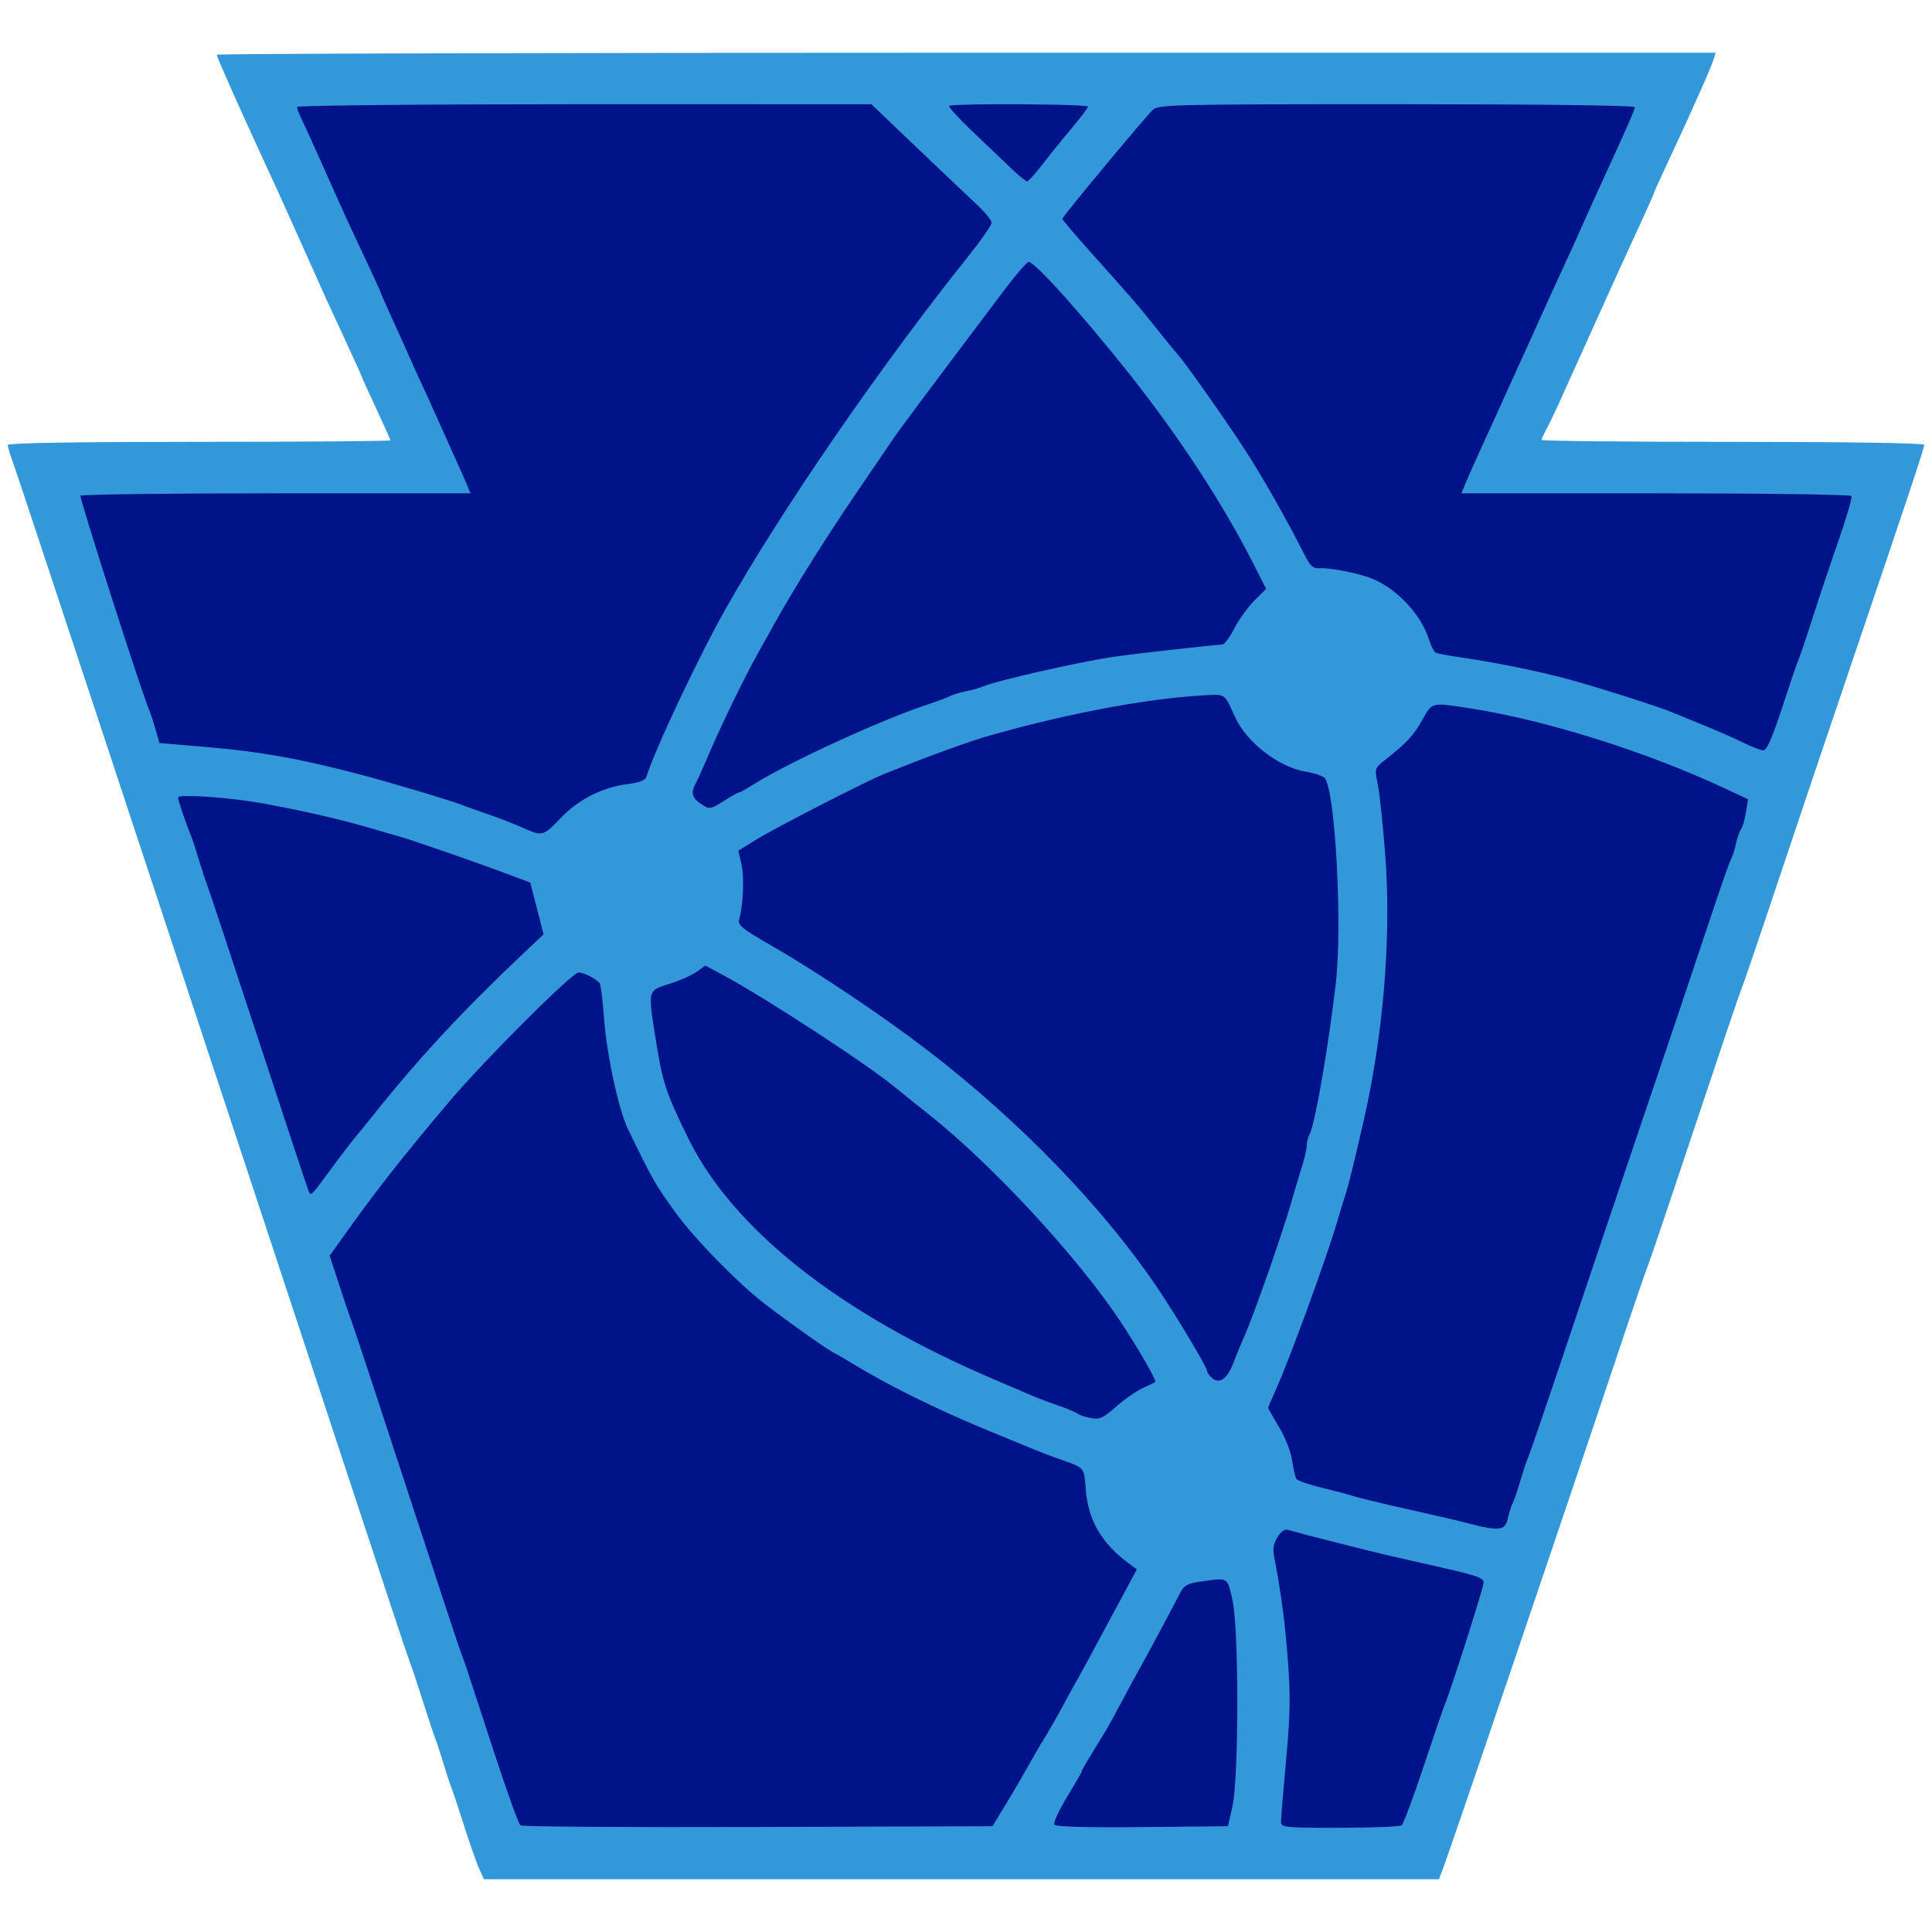
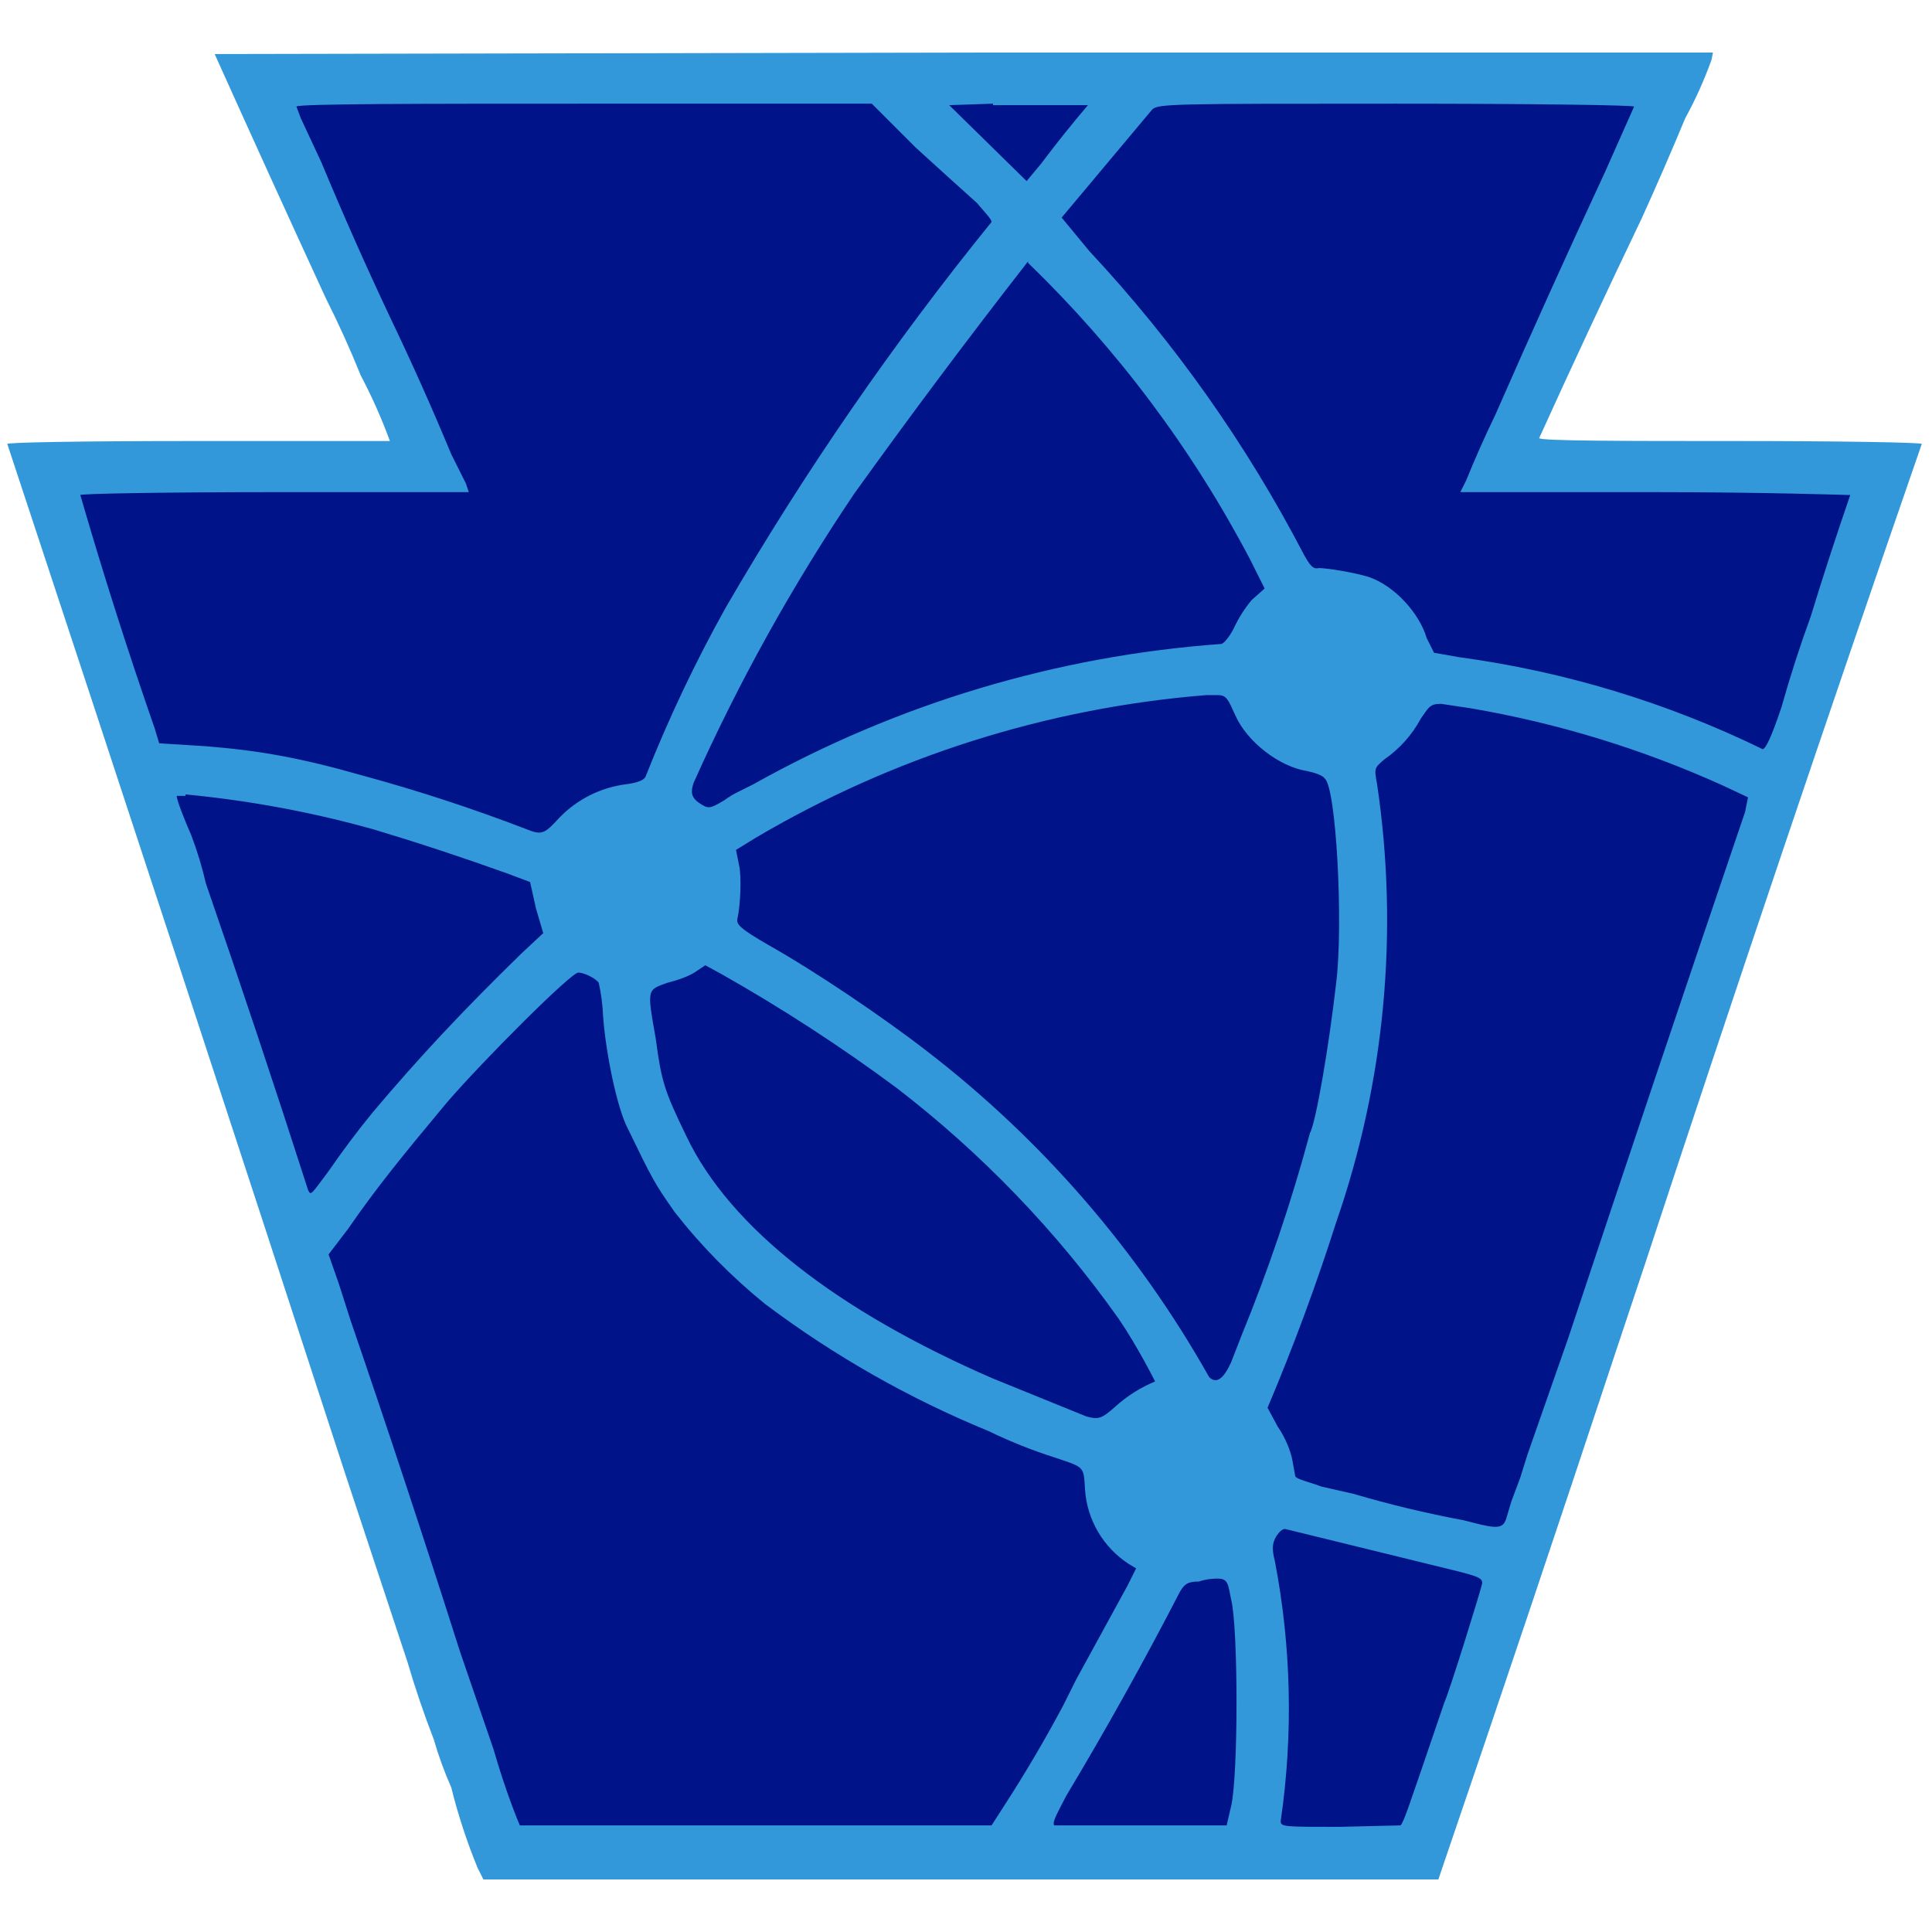
- <svg xmlns="http://www.w3.org/2000/svg" width="500" height="500" viewBox="0 0 132.292 132.292" version="1.1" id="svg1">
-   <defs id="defs1" />
-   <g id="layer1" transform="translate(9.742217,10.13108)">
-     <path style="fill:#3298da;fill-opacity:1;stroke-width:0.832" d="m 23.071,117.833 c -0.179,-0.394 -0.64,-1.706 -1.025,-2.918 -0.385,-1.211 -0.781,-2.4 -0.881,-2.642 -0.099,-0.242 -0.343,-0.985 -0.542,-1.651 -0.199,-0.666 -0.443,-1.409 -0.542,-1.651 -0.099,-0.242 -0.494,-1.431 -0.877,-2.642 -0.383,-1.211 -0.78,-2.4 -0.882,-2.642 C 18.219,103.444 16.278,97.598 14.008,90.695 11.737,83.792 8.223,73.14 6.199,67.024 4.175,60.908 0.018,48.325 -3.038,39.06 -6.094,29.796 -8.734,21.842 -8.904,21.385 -9.074,20.929 -9.213,20.458 -9.213,20.339 c 0,-0.138 4.694,-0.216 13.101,-0.216 7.206,0 13.101,-0.046 13.101,-0.102 0,-0.056 -0.446,-1.056 -0.991,-2.222 -0.545,-1.166 -0.991,-2.15 -0.991,-2.186 0,-0.036 -0.499,-1.141 -1.11,-2.457 -0.61,-1.316 -1.199,-2.59 -1.309,-2.832 C 12.34,9.773 11.376,7.623 10.664,6.032 9.637,3.735 9.229,2.835 8.618,1.518 6.814,-2.375 5.099,-6.224 5.099,-6.382 c 0,-0.076 23.094,-0.137 51.319,-0.137 h 51.319 l -0.157,0.494 c -0.086,0.271 -0.448,1.138 -0.803,1.927 -0.356,0.788 -0.778,1.73 -0.939,2.094 -0.161,0.363 -0.747,1.633 -1.303,2.821 -0.556,1.188 -1.011,2.195 -1.011,2.237 0,0.042 -0.358,0.854 -0.795,1.803 -1.315,2.858 -1.733,3.775 -3.39,7.451 -0.874,1.938 -1.879,4.167 -2.234,4.954 -0.355,0.787 -0.79,1.694 -0.967,2.016 -0.177,0.321 -0.322,0.643 -0.322,0.716 0,0.072 5.896,0.131 13.101,0.131 7.714,0 13.101,0.082 13.101,0.2 0,0.233 -1.099,3.536 -5.061,15.213 -1.582,4.663 -3.869,11.45 -5.081,15.083 -1.212,3.633 -2.294,6.804 -2.403,7.046 -0.109,0.242 -1.549,4.503 -3.201,9.468 -1.652,4.965 -3.091,9.226 -3.2,9.468 -0.108,0.242 -1.04,2.967 -2.071,6.055 C 97.474,93.23 89.457,116.838 89.021,117.943 l -0.239,0.606 H 56.089 23.396 Z" id="path51" />
-     <path id="path111" style="fill:#011389;fill-opacity:1;stroke-width:0.832" d="m 30.26,-2.995 c -10.816,0 -19.665,0.084 -19.665,0.186 0,0.103 0.14,0.474 0.312,0.826 0.172,0.352 0.776,1.68 1.343,2.951 1.615,3.623 1.854,4.148 2.996,6.57 0.59,1.252 1.073,2.31 1.073,2.351 0,0.041 0.334,0.801 0.742,1.688 0.408,0.887 0.959,2.108 1.224,2.713 0.265,0.606 0.668,1.497 0.896,1.982 0.228,0.484 0.656,1.426 0.951,2.092 0.295,0.666 0.83,1.855 1.189,2.642 0.359,0.787 0.765,1.704 0.903,2.037 l 0.251,0.606 H 9.172 c -7.317,0 -13.349,0.074 -13.405,0.165 -0.086,0.14 4.171,13.416 4.713,14.698 0.102,0.242 0.3,0.844 0.44,1.338 l 0.254,0.897 3.225,0.274 c 3.729,0.316 6.54,0.824 10.711,1.933 2.153,0.572 6.119,1.763 6.826,2.05 0.242,0.098 0.936,0.347 1.541,0.553 1.08,0.367 1.874,0.678 2.973,1.162 0.904,0.398 1.113,0.32 2.176,-0.809 1.197,-1.273 2.873,-2.132 4.569,-2.344 0.839,-0.105 1.251,-0.263 1.327,-0.51 0.566,-1.847 3.59,-8.252 5.455,-11.553 3.822,-6.764 10.582,-16.582 16.57,-24.067 0.886,-1.108 1.611,-2.151 1.611,-2.318 0,-0.167 -0.471,-0.741 -1.046,-1.276 -0.575,-0.535 -2.427,-2.291 -4.115,-3.903 l -3.069,-2.93 z m 55.63,0 c -15.231,0 -16.329,0.025 -16.696,0.385 -0.617,0.605 -6.195,7.319 -6.195,7.457 0,0.068 0.857,1.081 1.905,2.251 3.001,3.353 3.194,3.576 4.59,5.321 0.726,0.908 1.374,1.7 1.439,1.761 0.301,0.28 3.139,4.296 4.433,6.275 1.27,1.942 2.875,4.76 4.264,7.486 0.356,0.699 0.56,0.872 0.991,0.838 0.616,-0.049 2.419,0.29 3.406,0.641 1.731,0.615 3.493,2.433 4.06,4.188 0.146,0.452 0.351,0.876 0.456,0.94 0.105,0.065 0.865,0.213 1.691,0.329 2.349,0.332 5.552,0.986 7.556,1.543 2.193,0.61 6.055,1.841 6.936,2.212 0.242,0.102 1.213,0.499 2.158,0.883 0.945,0.384 2.183,0.929 2.752,1.211 0.569,0.283 1.183,0.517 1.365,0.522 0.231,0.006 0.615,-0.866 1.281,-2.906 0.523,-1.603 1.038,-3.112 1.144,-3.354 0.106,-0.242 0.541,-1.53 0.966,-2.862 0.425,-1.332 1.22,-3.701 1.765,-5.264 0.545,-1.563 0.94,-2.926 0.877,-3.028 -0.063,-0.102 -6.098,-0.185 -13.411,-0.185 H 90.326 l 0.343,-0.826 c 0.189,-0.454 0.618,-1.42 0.953,-2.147 0.336,-0.727 0.834,-1.817 1.107,-2.422 0.753,-1.673 1.747,-3.862 2.199,-4.844 0.223,-0.484 0.603,-1.327 0.844,-1.872 0.241,-0.545 0.806,-1.784 1.254,-2.752 0.725,-1.565 1.089,-2.37 2.192,-4.844 0.162,-0.363 0.613,-1.354 1.003,-2.202 1.564,-3.404 1.973,-4.344 1.973,-4.535 0,-0.118 -6.699,-0.2 -16.304,-0.2 z m -27.55,0.003 c -1.666,0.009 -3.021,0.045 -3.09,0.114 -0.064,0.064 0.635,0.832 1.553,1.706 0.918,0.874 2.11,2.011 2.648,2.526 0.538,0.515 1.05,0.936 1.136,0.936 0.087,0 0.557,-0.52 1.045,-1.156 0.488,-0.636 1.39,-1.751 2.003,-2.477 0.613,-0.727 1.117,-1.395 1.12,-1.486 0.004,-0.115 -3.639,-0.177 -6.416,-0.163 z M 60.7,7.804 c -0.128,0.005 -0.876,0.865 -1.663,1.91 -5.701,7.573 -7.158,9.526 -7.684,10.301 -0.329,0.484 -1.458,2.144 -2.51,3.687 -1.986,2.915 -4.155,6.368 -5.428,8.644 -0.407,0.727 -0.906,1.618 -1.109,1.982 -1.159,2.072 -2.708,5.275 -3.834,7.927 -0.206,0.484 -0.468,1.053 -0.584,1.263 -0.328,0.599 -0.25,0.967 0.286,1.341 0.658,0.459 0.698,0.455 1.706,-0.182 0.48,-0.303 0.926,-0.55 0.991,-0.55 0.065,0 0.517,-0.251 1.005,-0.559 2.341,-1.478 8.659,-4.384 11.766,-5.413 0.727,-0.24 1.473,-0.518 1.659,-0.618 0.186,-0.099 0.681,-0.249 1.101,-0.332 0.42,-0.083 0.962,-0.238 1.204,-0.344 0.844,-0.371 6.421,-1.64 8.808,-2.004 1.259,-0.192 6.966,-0.837 7.538,-0.852 0.149,-0.004 0.521,-0.499 0.826,-1.101 0.305,-0.601 0.92,-1.459 1.366,-1.905 l 0.812,-0.812 -0.965,-1.893 C 73.95,24.291 70.937,19.692 67.61,15.501 64.357,11.405 61.11,7.788 60.7,7.804 Z m 12.926,29.648 c -0.186,-0.012 -0.423,0.003 -0.743,0.018 -3.87,0.196 -9.235,1.186 -14.618,2.696 -1.621,0.455 -4.18,1.381 -7.479,2.706 -1.22,0.49 -7.394,3.655 -8.686,4.452 l -1.286,0.794 0.213,0.921 c 0.204,0.882 0.121,2.849 -0.159,3.789 -0.113,0.38 0.203,0.639 2.137,1.75 3.231,1.857 7.758,4.892 10.846,7.271 6.22,4.793 11.838,10.591 15.573,16.075 1.284,1.885 3.484,5.555 3.484,5.812 0,0.086 0.123,0.278 0.273,0.428 0.532,0.532 1.089,0.183 1.526,-0.955 0.233,-0.606 0.558,-1.398 0.723,-1.762 0.662,-1.46 2.641,-7.115 3.313,-9.468 0.207,-0.727 0.516,-1.76 0.685,-2.296 0.169,-0.536 0.307,-1.157 0.307,-1.379 0,-0.222 0.092,-0.576 0.205,-0.787 0.365,-0.68 1.273,-5.919 1.783,-10.291 C 82.199,53.15 81.668,43.667 80.932,43.108 80.753,42.971 80.203,42.795 79.71,42.716 77.814,42.413 75.59,40.688 74.8,38.908 74.291,37.759 74.186,37.488 73.627,37.452 Z m 15.269,0.667 c -0.695,1.75e-4 -0.824,0.281 -1.248,1.048 -0.585,1.056 -1.071,1.577 -2.572,2.758 -0.689,0.542 -0.697,0.568 -0.475,1.651 0.124,0.606 0.354,2.785 0.512,4.844 0.382,4.982 -0.014,10.884 -1.099,16.404 -0.372,1.89 -1.349,6.008 -1.62,6.826 -0.1,0.303 -0.358,1.145 -0.573,1.872 -0.757,2.567 -3.256,9.412 -4.203,11.511 -0.288,0.639 -0.524,1.197 -0.524,1.239 0,0.042 0.338,0.638 0.751,1.325 0.422,0.701 0.815,1.707 0.895,2.294 0.079,0.575 0.212,1.141 0.295,1.257 0.083,0.116 0.894,0.391 1.802,0.61 0.908,0.219 1.899,0.482 2.202,0.584 0.303,0.102 1.938,0.495 3.633,0.874 1.695,0.379 3.429,0.782 3.853,0.895 0.424,0.113 0.969,0.247 1.211,0.296 1.291,0.264 1.612,0.161 1.772,-0.567 0.086,-0.39 0.235,-0.86 0.332,-1.046 0.097,-0.186 0.336,-0.883 0.531,-1.549 0.195,-0.666 0.444,-1.409 0.553,-1.651 0.109,-0.242 1.344,-3.859 2.744,-8.037 1.4,-4.178 3.839,-11.411 5.419,-16.074 1.581,-4.663 3.463,-10.261 4.184,-12.441 0.72,-2.18 1.396,-4.115 1.502,-4.301 0.106,-0.186 0.266,-0.681 0.356,-1.101 0.09,-0.42 0.247,-0.867 0.348,-0.994 0.102,-0.127 0.251,-0.641 0.331,-1.141 l 0.145,-0.91 -1.622,-0.758 C 102.963,41.331 96.116,39.179 90.945,38.376 89.933,38.219 89.312,38.118 88.895,38.119 Z M 3.049,44.376 c -0.374,0.005 -0.601,0.036 -0.601,0.098 0,0.185 0.535,1.766 0.888,2.625 0.1,0.242 0.344,0.985 0.543,1.651 0.199,0.666 0.443,1.409 0.542,1.651 0.099,0.242 1.692,5.048 3.54,10.679 1.848,5.631 3.4,10.313 3.45,10.404 0.15,0.274 0.201,0.223 1.41,-1.431 0.642,-0.878 1.419,-1.898 1.727,-2.268 0.308,-0.369 0.908,-1.105 1.331,-1.636 3.09,-3.865 6.076,-7.082 10.16,-10.943 L 27.478,53.847 27.023,52.076 26.568,50.305 25.022,49.723 C 23.054,48.982 18.615,47.437 17.751,47.193 17.388,47.091 16.546,46.844 15.88,46.647 13.712,46.003 11.197,45.42 8.283,44.885 6.626,44.581 4.172,44.361 3.049,44.376 Z m 35.508,11.612 -0.604,0.428 c -0.332,0.235 -1.174,0.606 -1.871,0.825 -1.482,0.465 -1.465,0.393 -0.925,3.788 0.475,2.987 0.658,3.551 2.169,6.67 3.044,6.285 10.352,12.077 20.941,16.598 1.332,0.569 2.62,1.119 2.862,1.223 0.242,0.104 0.936,0.362 1.541,0.574 0.606,0.212 1.2,0.457 1.321,0.544 0.121,0.087 0.418,0.208 0.661,0.267 0.865,0.213 1.046,0.148 2.045,-0.731 0.556,-0.49 1.364,-1.052 1.795,-1.25 0.431,-0.198 0.821,-0.387 0.866,-0.421 0.121,-0.091 -1.198,-2.376 -2.46,-4.265 -2.94,-4.398 -8.743,-10.657 -13.035,-14.059 -0.969,-0.768 -1.96,-1.563 -2.202,-1.767 -1.874,-1.574 -9.003,-6.231 -11.946,-7.805 z m -8.678,0.469 c -0.451,0 -6.481,6.027 -8.923,8.918 -3.051,3.612 -4.814,5.852 -6.896,8.76 l -1.227,1.714 0.659,2.029 c 0.363,1.116 0.741,2.227 0.841,2.469 0.1,0.242 1.785,5.345 3.744,11.34 1.959,5.995 3.643,11.098 3.742,11.34 0.212,0.518 0.163,0.369 2.234,6.716 0.889,2.725 1.717,5.027 1.841,5.117 0.123,0.089 7.446,0.139 16.273,0.11 l 16.049,-0.052 0.872,-1.431 c 0.48,-0.787 1.175,-1.976 1.546,-2.642 0.37,-0.666 0.89,-1.558 1.156,-1.982 0.266,-0.424 0.82,-1.395 1.232,-2.159 0.412,-0.764 0.848,-1.556 0.969,-1.762 0.194,-0.327 0.974,-1.771 3.47,-6.416 l 0.644,-1.199 -0.516,-0.376 C 65.714,95.583 64.782,94.002 64.605,91.885 64.468,90.253 64.631,90.425 62.505,89.672 62.111,89.533 61.492,89.296 61.129,89.145 60.765,88.995 59.378,88.425 58.046,87.878 54.41,86.385 50.991,84.693 48.468,83.138 48.044,82.877 47.548,82.593 47.367,82.508 46.953,82.315 44.369,80.487 42.673,79.188 40.817,77.767 37.814,74.697 36.502,72.88 35.123,70.972 34.982,70.724 33.286,67.246 32.615,65.869 31.801,62.11 31.611,59.506 31.526,58.337 31.394,57.297 31.319,57.194 31.107,56.904 30.233,56.457 29.879,56.457 Z m 48.457,38.155 c -0.188,0.011 -0.433,0.218 -0.619,0.532 -0.292,0.494 -0.325,0.816 -0.162,1.608 0.27,1.316 0.571,3.352 0.716,4.843 0.375,3.862 0.383,5.202 0.054,8.763 -0.193,2.095 -0.351,4.002 -0.351,4.239 0,0.411 0.179,0.43 4.018,0.426 2.21,-0.002 4.118,-0.076 4.239,-0.165 0.121,-0.089 0.797,-1.896 1.502,-4.015 0.705,-2.119 1.366,-4.051 1.47,-4.294 0.405,-0.952 2.643,-7.978 2.643,-8.299 0,-0.347 -0.405,-0.488 -3.303,-1.144 -0.787,-0.178 -2.174,-0.493 -3.083,-0.7 -1.359,-0.309 -5.744,-1.422 -7.047,-1.788 -0.024,-0.007 -0.05,-0.009 -0.077,-0.007 z m -4.595,3.405 c -0.287,0.003 -0.7,0.069 -1.318,0.155 -0.828,0.116 -1.097,0.264 -1.339,0.738 -0.515,1.01 -2.275,4.296 -2.738,5.114 -0.242,0.428 -0.806,1.468 -1.253,2.312 -0.447,0.844 -0.931,1.73 -1.076,1.97 -0.145,0.239 -0.587,0.96 -0.98,1.601 -0.394,0.641 -0.716,1.21 -0.716,1.264 0,0.054 -0.452,0.843 -1.005,1.754 -0.553,0.911 -0.943,1.759 -0.866,1.883 0.094,0.148 2.164,0.206 6.015,0.168 l 5.875,-0.059 0.302,-1.321 c 0.451,-1.972 0.453,-12.277 0.002,-14.202 -0.252,-1.078 -0.272,-1.382 -0.902,-1.377 z" />
-   </g>
+ <svg xmlns="http://www.w3.org/2000/svg" viewBox="0 0 132.3 132.3">
+   <path d="M23 117.8a40 40 0 0 1-1.8-5.5A26 26 0 0 1 20 109a66.8 66.8 0 0 1-1.8-5.3l-4.3-13A16561.8 16561.8 0 0 0-9.2 20.3c0-.1 4.7-.2 13-.2H17a37 37 0 0 0-2-4.5 69.6 69.6 0 0 0-2.4-5.3A2161.2 2161.2 0 0 1 5-6.4l51.3-.1h51.3l-.1.5a27.9 27.9 0 0 1-1.8 4 230.4 230.4 0 0 1-3 6.9 797 797 0 0 0-7 15c0 .2 6 .2 13.1.2 7.7 0 13.1.1 13.1.2a3861 3861 0 0 0-19 56.3l-2 6A3873 3873 0 0 1 89 118l-.2.6H23.4Z" style="fill:#3298da;fill-opacity:1;stroke-width:.832" transform="translate(9.7 10.1)" />
+   <path d="M30.3-3c-10.9 0-19.7 0-19.7.2l.3.8 1.4 3A250.3 250.3 0 0 0 17 11.6a191.2 191.2 0 0 1 4.2 9.4l1 2 .2.6H9.2c-7.3 0-13.4.1-13.4.2a317.7 317.7 0 0 0 5.1 16l.3 1 3.2.2c3.7.3 6.5.8 10.7 2a116.4 116.4 0 0 1 11.3 3.7c1 .4 1.2.3 2.2-.8a7.7 7.7 0 0 1 4.6-2.3c.8-.1 1.2-.3 1.3-.5A97 97 0 0 1 40 31.5 206.8 206.8 0 0 1 58.2 5.1c0-.2-.5-.7-1-1.3A670 670 0 0 1 53 0L50-3zm55.6 0c-15.2 0-16.3 0-16.7.4L63 4.8l1.9 2.3a94 94 0 0 1 14.7 20.8c.4.7.6 1 1 .9.6 0 2.4.3 3.4.6 1.8.6 3.5 2.5 4 4.2l.5 1 1.7.3a68.4 68.4 0 0 1 20.8 6.3c.2 0 .6-.8 1.3-2.9a85.3 85.3 0 0 1 2-6.2 253.2 253.2 0 0 1 2.7-8.3s-6-.2-13.4-.2H90.3l.4-.8a75.5 75.5 0 0 1 2-4.5 815 815 0 0 1 7.5-16.6l2-4.5c0-.1-6.7-.2-16.3-.2zM58.3-3l-3 .1a2271.7 2271.7 0 0 1 5.3 5.2l1-1.2a84.6 84.6 0 0 1 3.2-4h-6.5zm2.4 10.8a498.1 498.1 0 0 0-11.9 15.9 131.4 131.4 0 0 0-11 19.8c-.2.6-.2 1 .4 1.4.6.4.7.4 1.7-.2a6 6 0 0 1 1-.6l1-.5a76.8 76.8 0 0 1 32-9.6c.2 0 .6-.5.9-1.1A9 9 0 0 1 76 31l.9-.8-1-2A80 80 0 0 0 60.7 7.9Zm13 29.7h-.8A72 72 0 0 0 42 47.3l-1.3.8.2 1c.2.8.1 2.8-.1 3.7-.1.4.2.7 2.1 1.8 3.2 1.8 7.8 4.9 10.9 7.3a74 74 0 0 1 19.3 22.3c.5.5 1 .1 1.5-1l.7-1.8A116.9 116.9 0 0 0 80 67.5c.4-.7 1.3-5.9 1.8-10.3.5-4 0-13.5-.8-14-.1-.2-.7-.4-1.2-.5-1.9-.3-4.1-2-4.9-3.8-.5-1.1-.6-1.4-1.2-1.4Zm15.2.6c-.7 0-.8.3-1.3 1a8 8 0 0 1-2.5 2.8c-.7.6-.7.6-.5 1.7a63.2 63.2 0 0 1-2.8 30 148.1 148.1 0 0 1-4.7 12.7l.7 1.3c.5.7.9 1.7 1 2.3L79 91c.1.2 1 .4 1.8.7l2.2.5a75.7 75.7 0 0 0 7.5 1.8l1.2.3c1.3.3 1.6.2 1.8-.6l.3-1 .6-1.6.5-1.6 2.8-8a5823.9 5823.9 0 0 1 12.1-36l.2-1-1.7-.8A70.8 70.8 0 0 0 91 38.4l-2-.3ZM3 44.4h-.6c0 .3.6 1.8 1 2.7a25.5 25.5 0 0 1 1 3.3 1001.7 1001.7 0 0 1 7 21c.2.4.2.3 1.4-1.3a61.2 61.2 0 0 1 3-4c3.2-3.8 6.2-7 10.2-10.9l1.5-1.4-.5-1.7-.4-1.8-1.6-.6a182.8 182.8 0 0 0-9.1-3A73.4 73.4 0 0 0 3 44.3ZM38.6 56l-.6.4c-.4.3-1.2.6-2 .8-1.4.5-1.4.4-.8 3.8.4 3 .6 3.6 2.1 6.7 3 6.3 10.4 12 21 16.6a3726.6 3726.6 0 0 1 6.4 2.6c.8.2 1 .2 2-.7a9.4 9.4 0 0 1 2.7-1.7s-1.2-2.4-2.5-4.3a73.7 73.7 0 0 0-15.2-15.8 116 116 0 0 0-12-7.8zm-8.7.5c-.5 0-6.5 6-9 8.9-3 3.6-4.8 5.8-6.8 8.7l-1.3 1.7.7 2 .8 2.5a1064.7 1064.7 0 0 1 7.5 22.7l2.3 6.7c.8 2.8 1.7 5 1.8 5.2h32.3l.9-1.4a93.6 93.6 0 0 0 4-6.8l.9-1.8 3.5-6.4.6-1.2-.5-.3a6.6 6.6 0 0 1-3-5.1c-.1-1.6 0-1.5-2.1-2.2a34 34 0 0 1-4.5-1.8 69.1 69.1 0 0 1-15.3-8.7 39.1 39.1 0 0 1-6.2-6.3c-1.4-2-1.5-2.2-3.2-5.7-.7-1.3-1.5-5-1.7-7.7a13 13 0 0 0-.3-2.3c-.2-.3-1-.7-1.4-.7Zm48.4 38.1c-.2 0-.4.2-.6.5-.3.5-.3.9-.1 1.7a53.4 53.4 0 0 1 .4 17.8c0 .4.2.4 4 .4l4.2-.1c.2-.1.8-2 1.5-4l1.5-4.4c.4-.9 2.6-8 2.6-8.2 0-.4-.4-.5-3.3-1.2a3911.5 3911.5 0 0 1-10.2-2.5zM73.7 98c-.2 0-.7 0-1.3.2-.8 0-1 .2-1.3.7a253 253 0 0 1-7.8 14c-.5 1-1 1.8-.8 2h11.8l.3-1.3c.5-2 .5-12.3 0-14.2-.2-1-.2-1.4-.9-1.4z" style="fill:#011389;fill-opacity:1;stroke-width:.832" transform="translate(9.7 10.1)" />
</svg>
